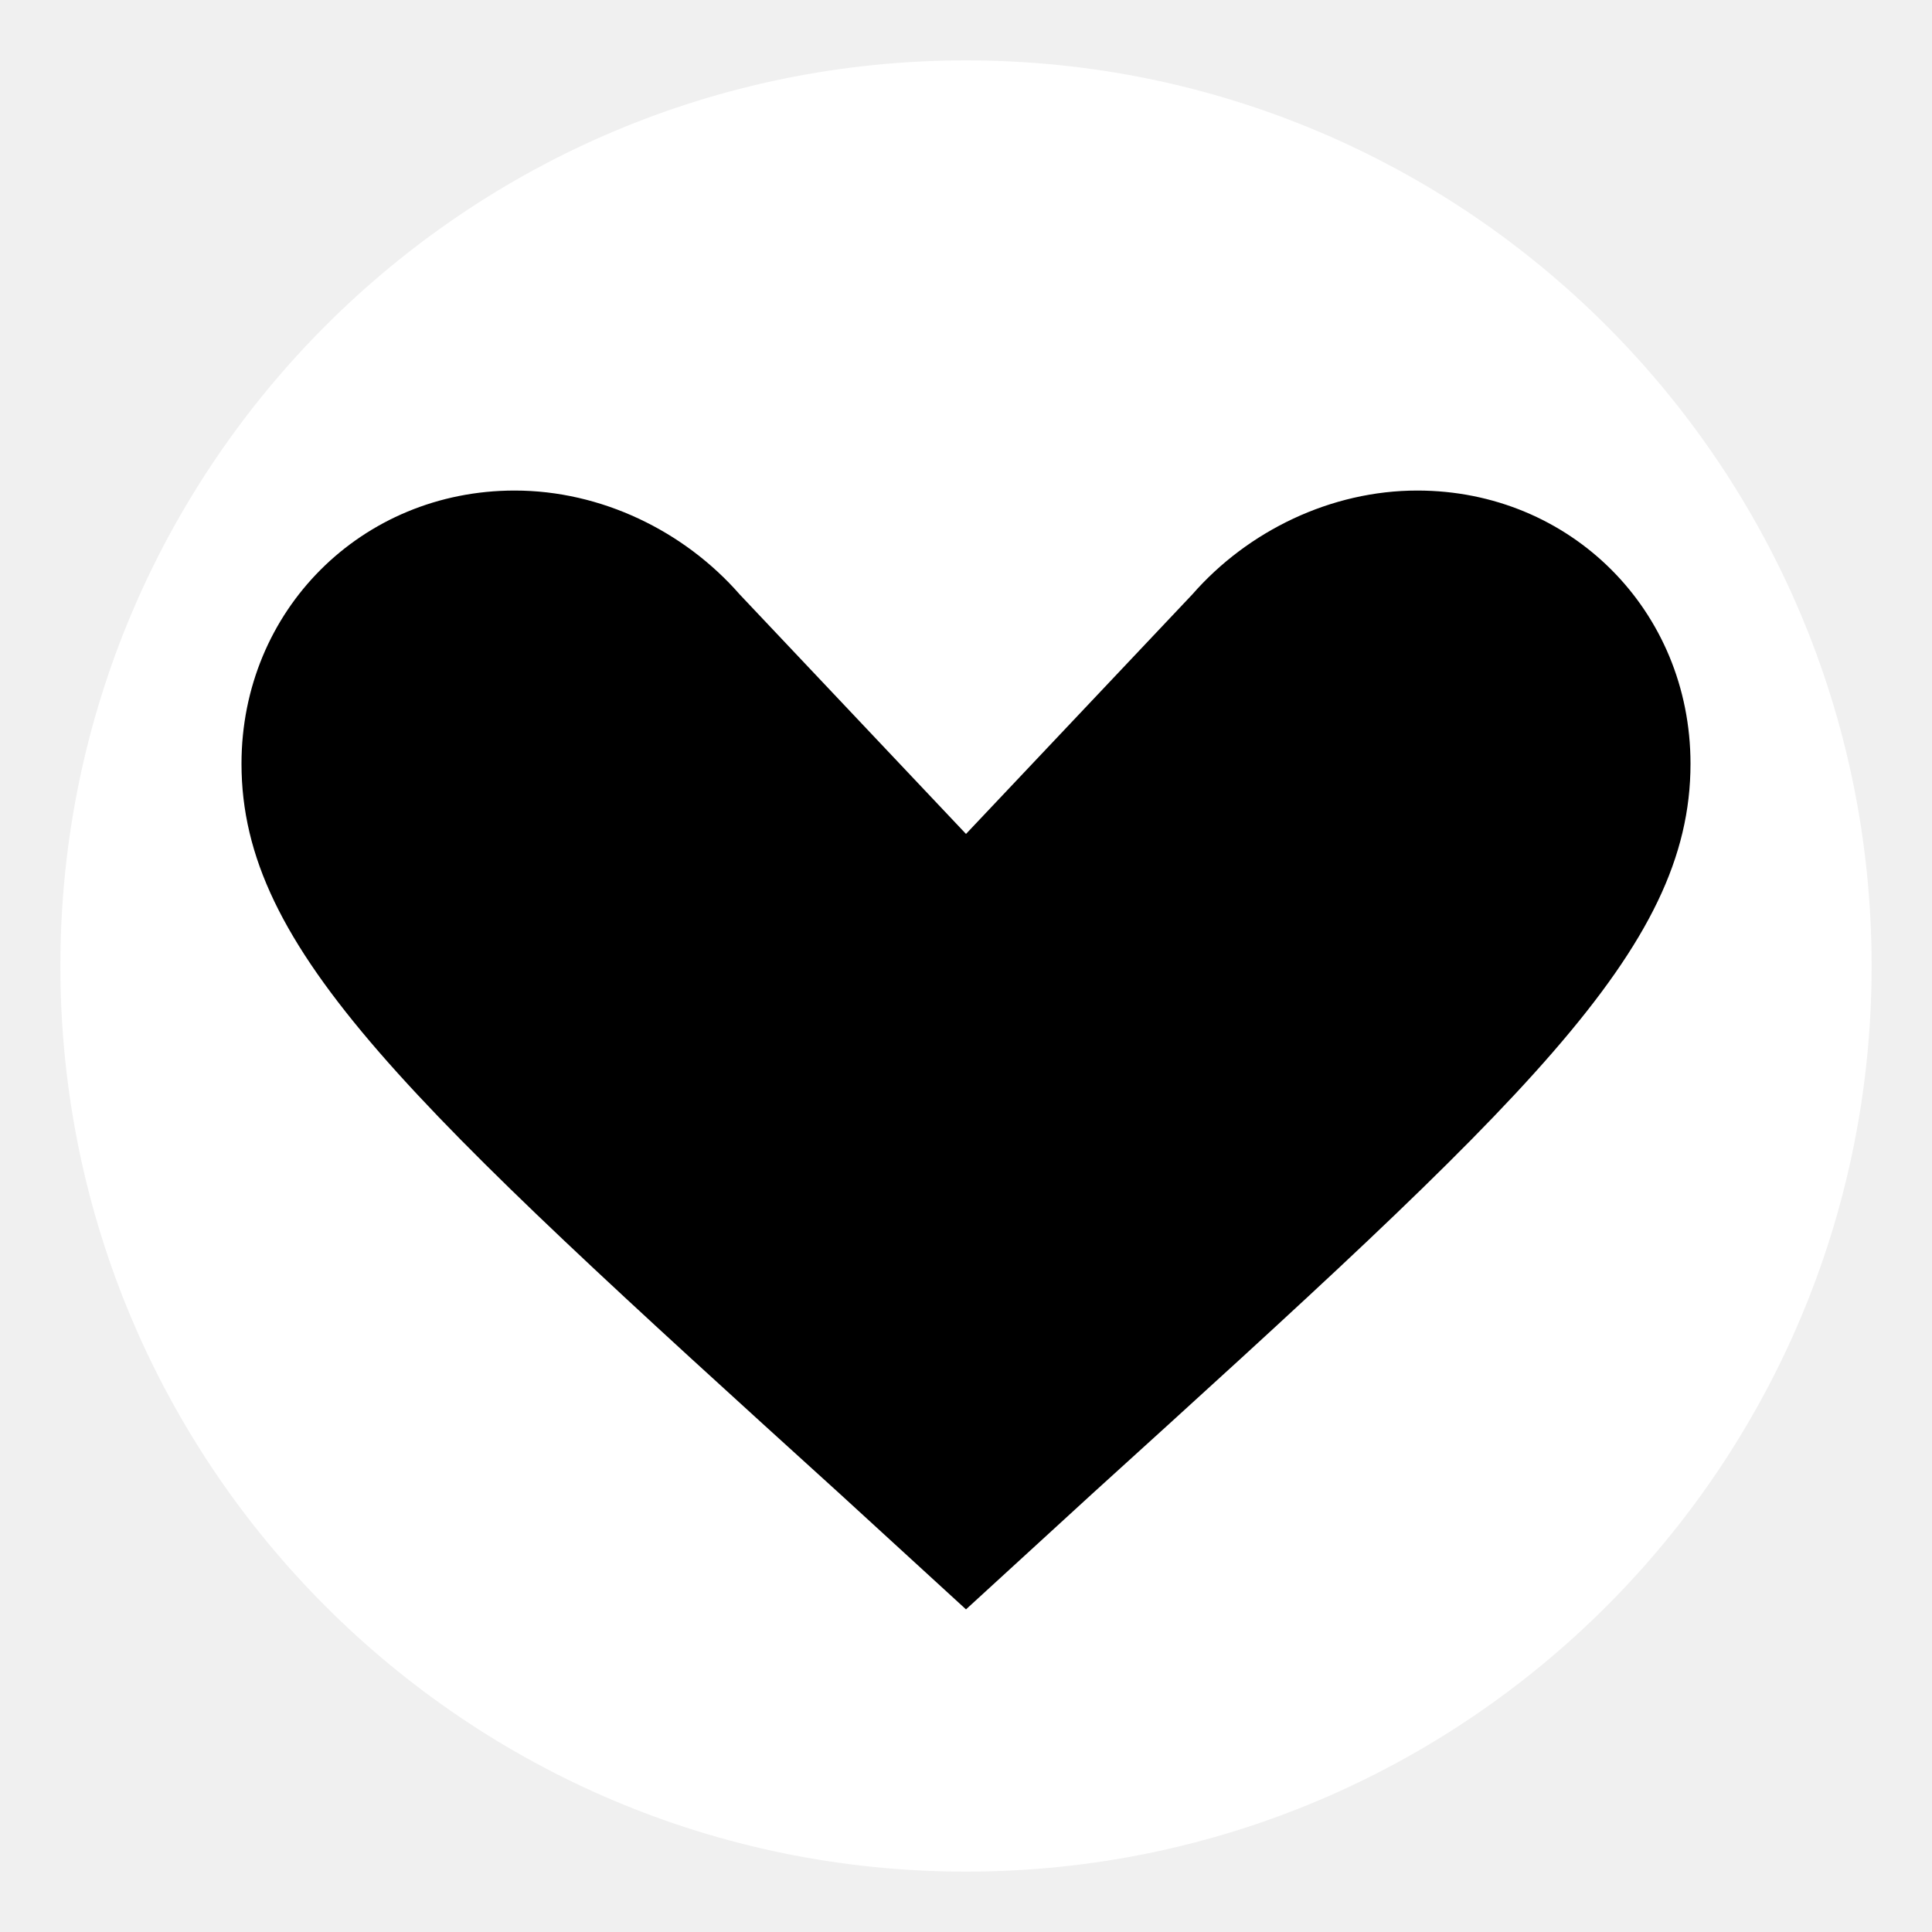
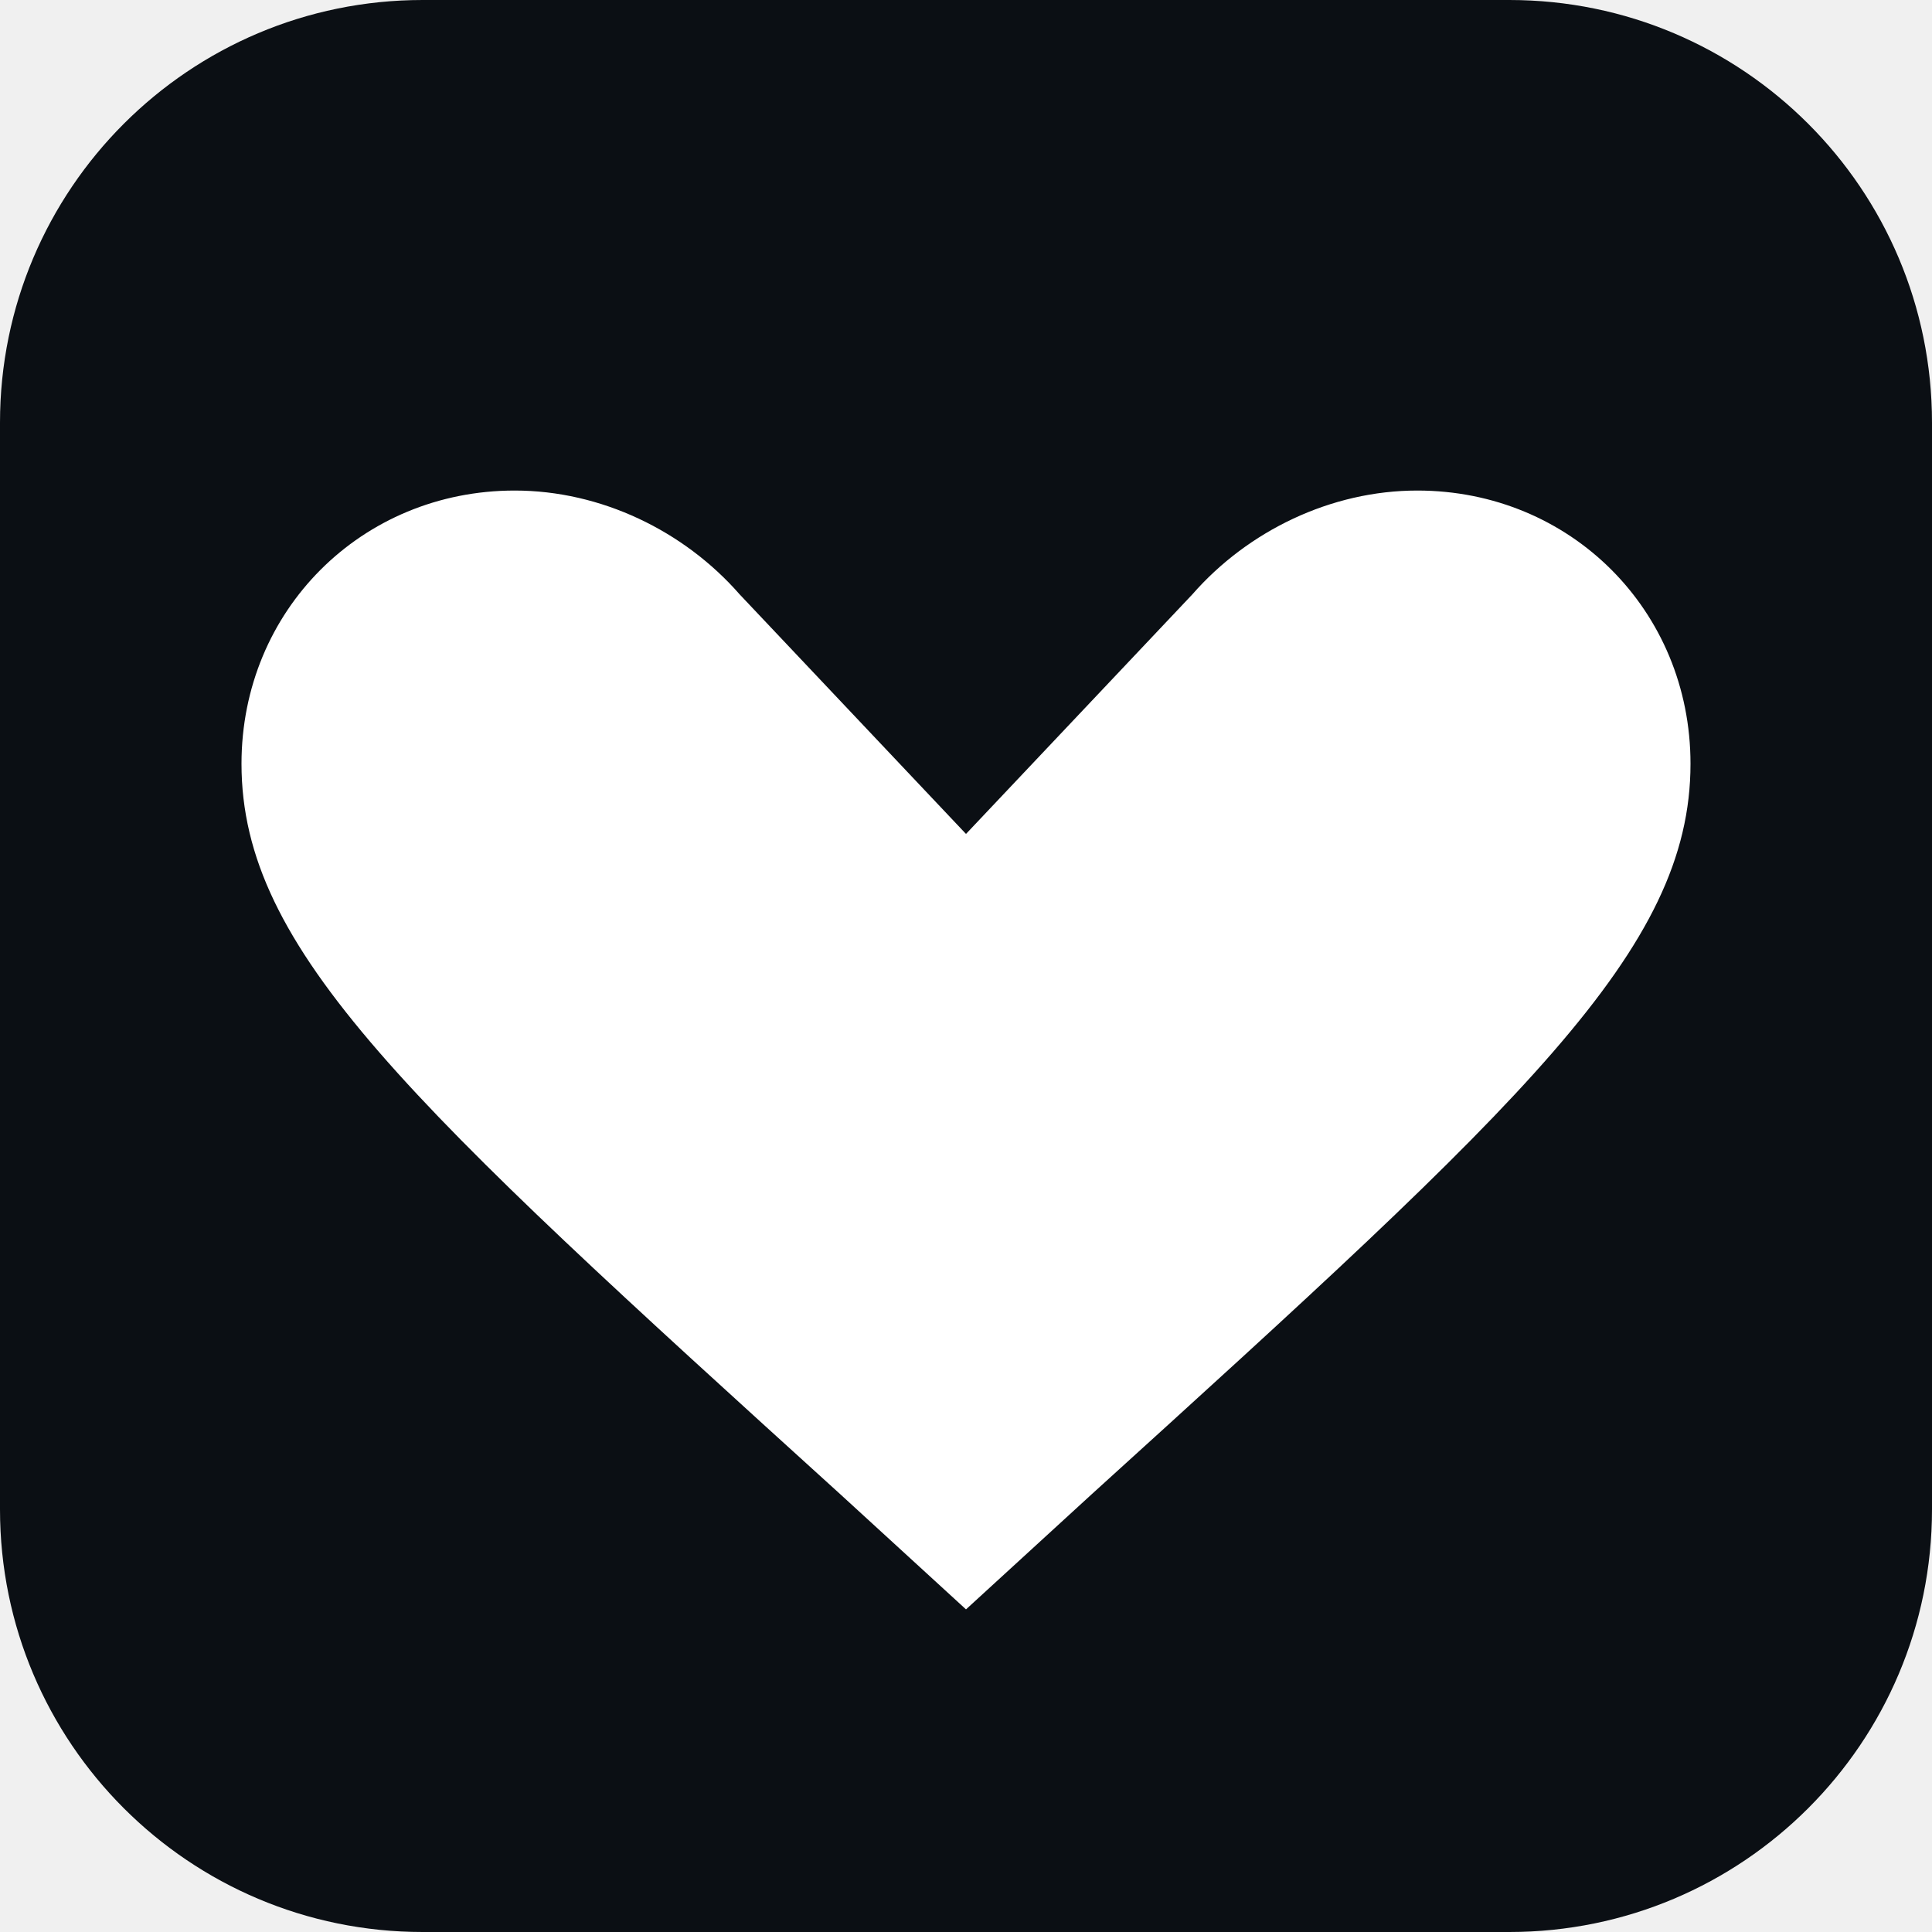
<svg xmlns="http://www.w3.org/2000/svg" viewBox="0 0 512 512" role="img" aria-label="Joscha Schmidt">
-   <circle cx="256" cy="256" r="240" fill="#ffffff" />
-   <path d="M256 426.5 222.7 396C108.2 292.1 64 251.8 64 202.4 64 161.8 95.8 130 136.4 130c22.9 0 44.9 10.7 59.6 27.5L256 221l60-63.5c14.7-16.8 36.7-27.5 59.6-27.5 40.6 0 72.4 31.8 72.4 72.4 0 49.4-44.2 89.7-158.7 193.6L256 426.5Z" fill="#000000" />
+   <rect width="512" height="512" rx="112" fill="#0b0f14" />
+   <path d="M256 426.5 222.7 396C108.2 292.1 64 251.8 64 202.4 64 161.8 95.8 130 136.4 130c22.9 0 44.9 10.7 59.6 27.5L256 221l60-63.5c14.7-16.8 36.7-27.5 59.6-27.5 40.6 0 72.4 31.8 72.4 72.4 0 49.4-44.2 89.7-158.7 193.6L256 426.5Z" fill="#ffffff" />
</svg>
